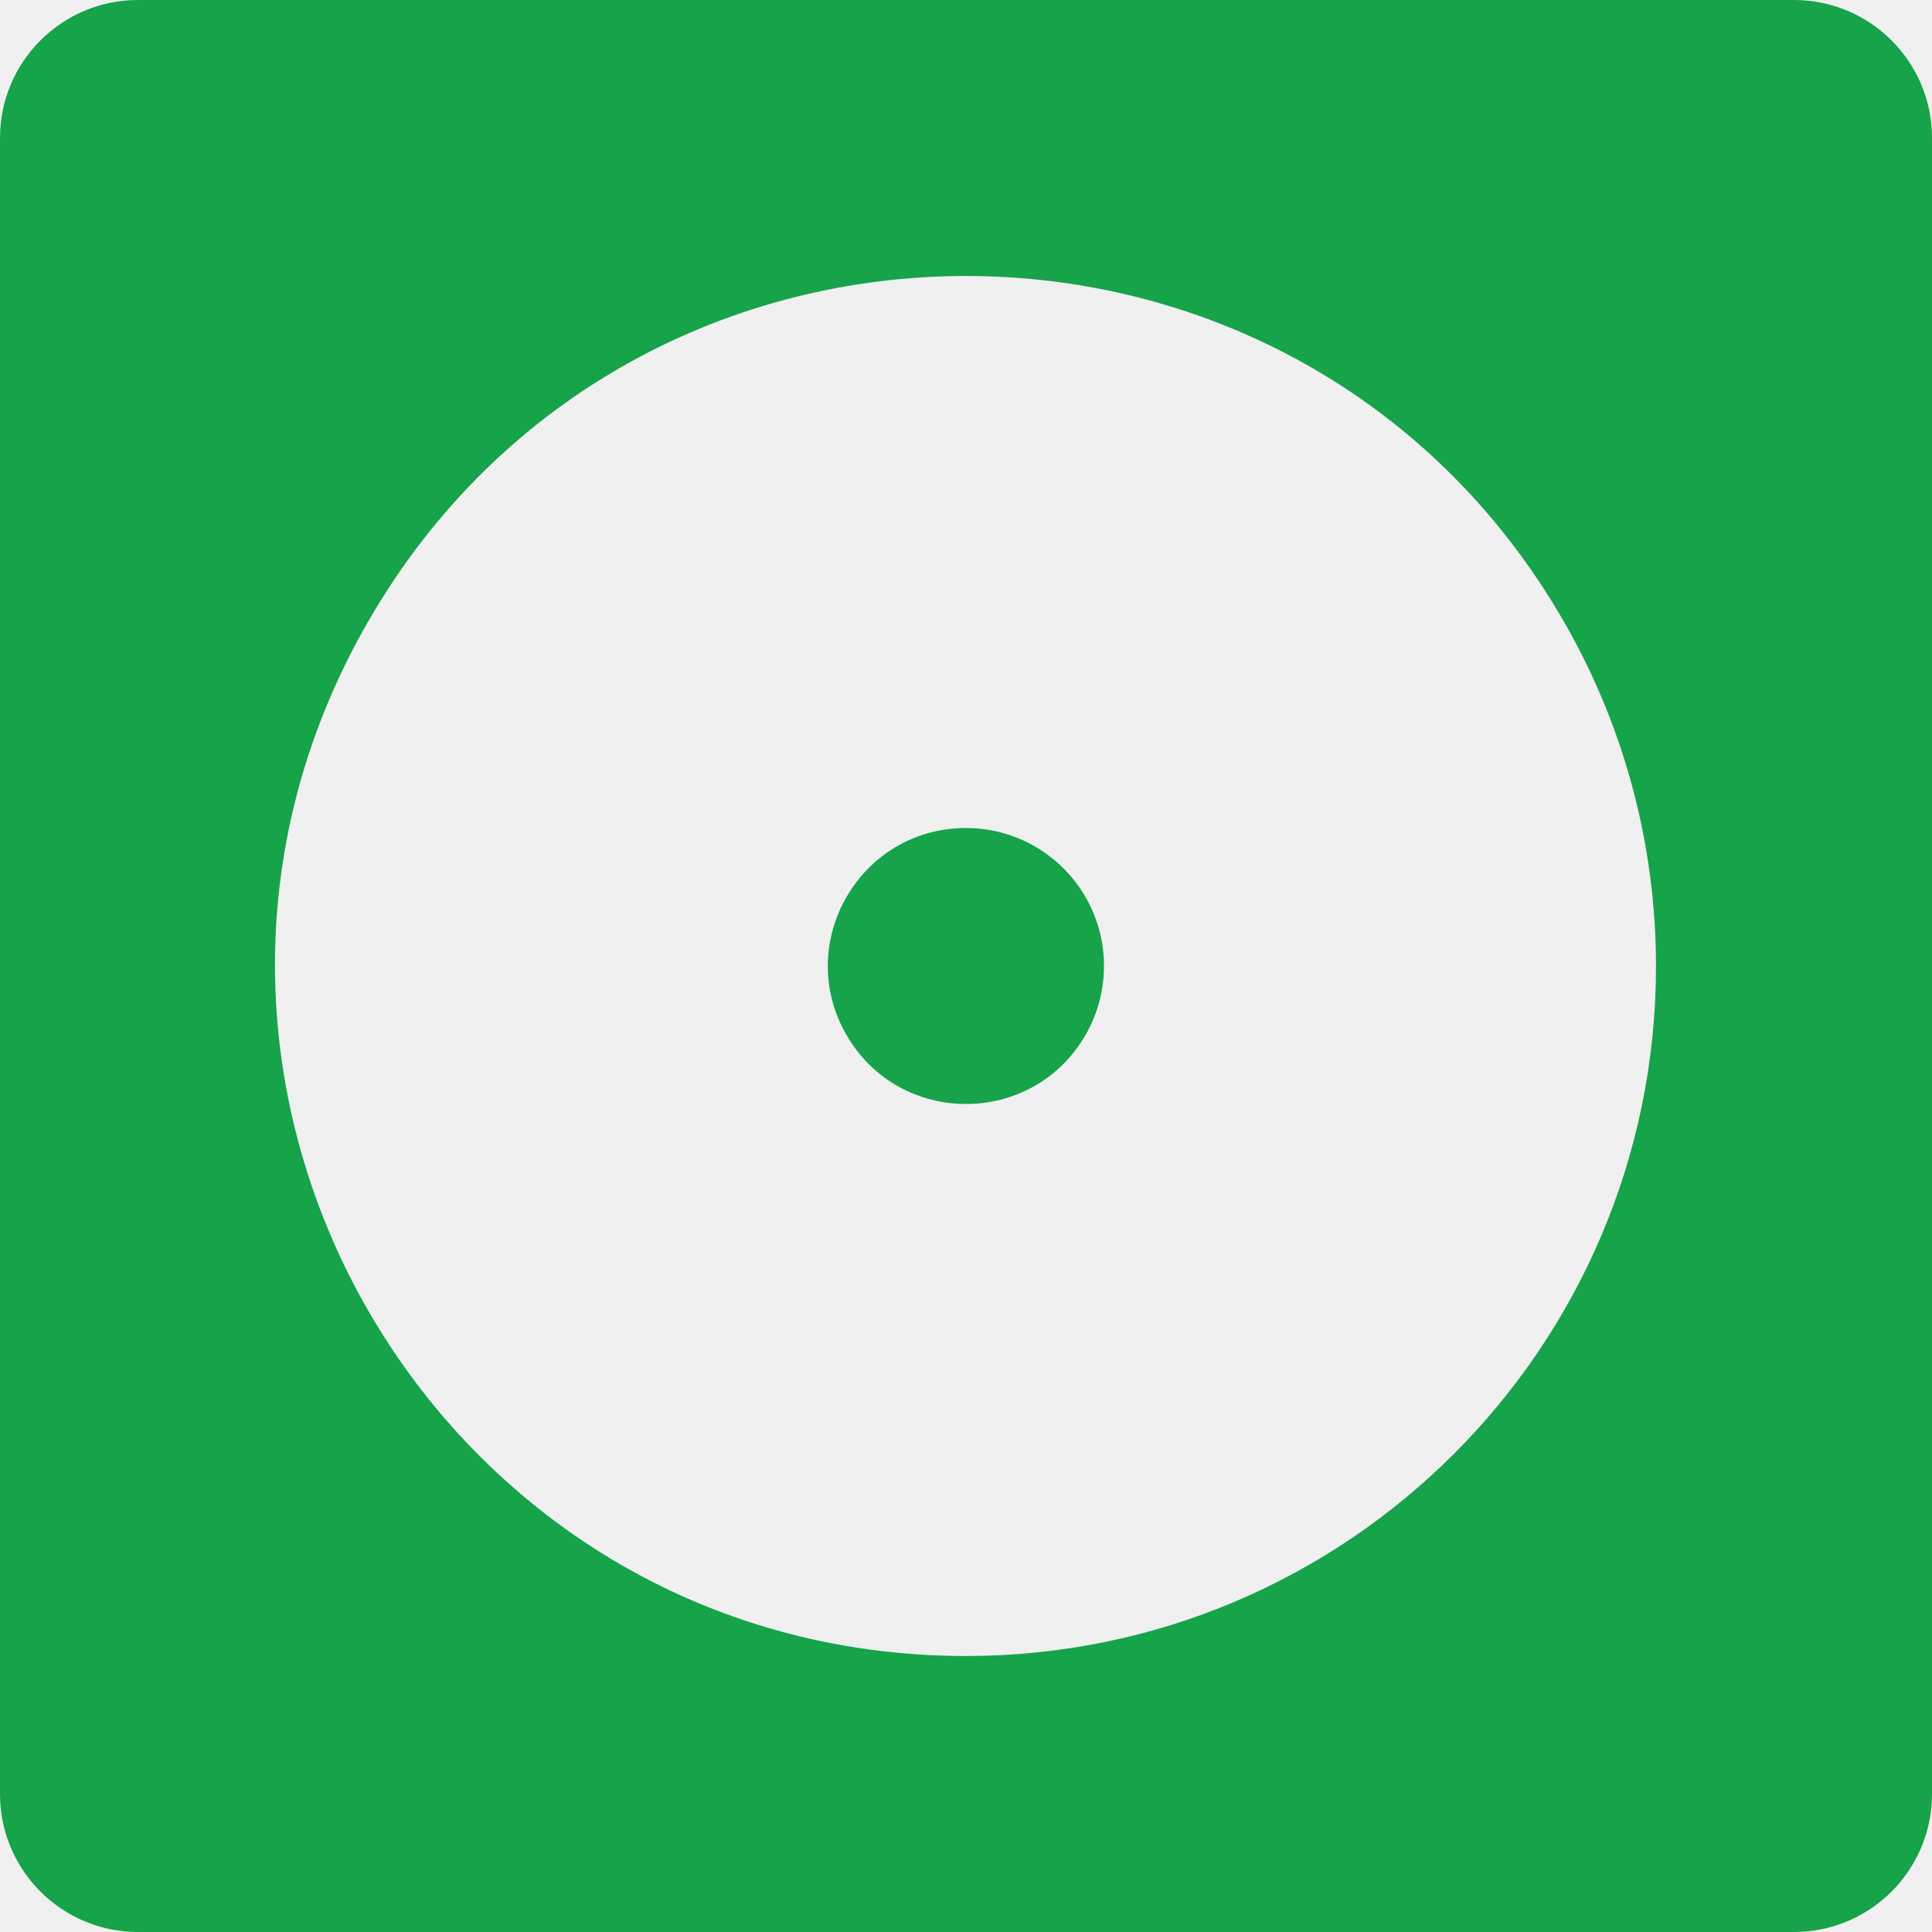
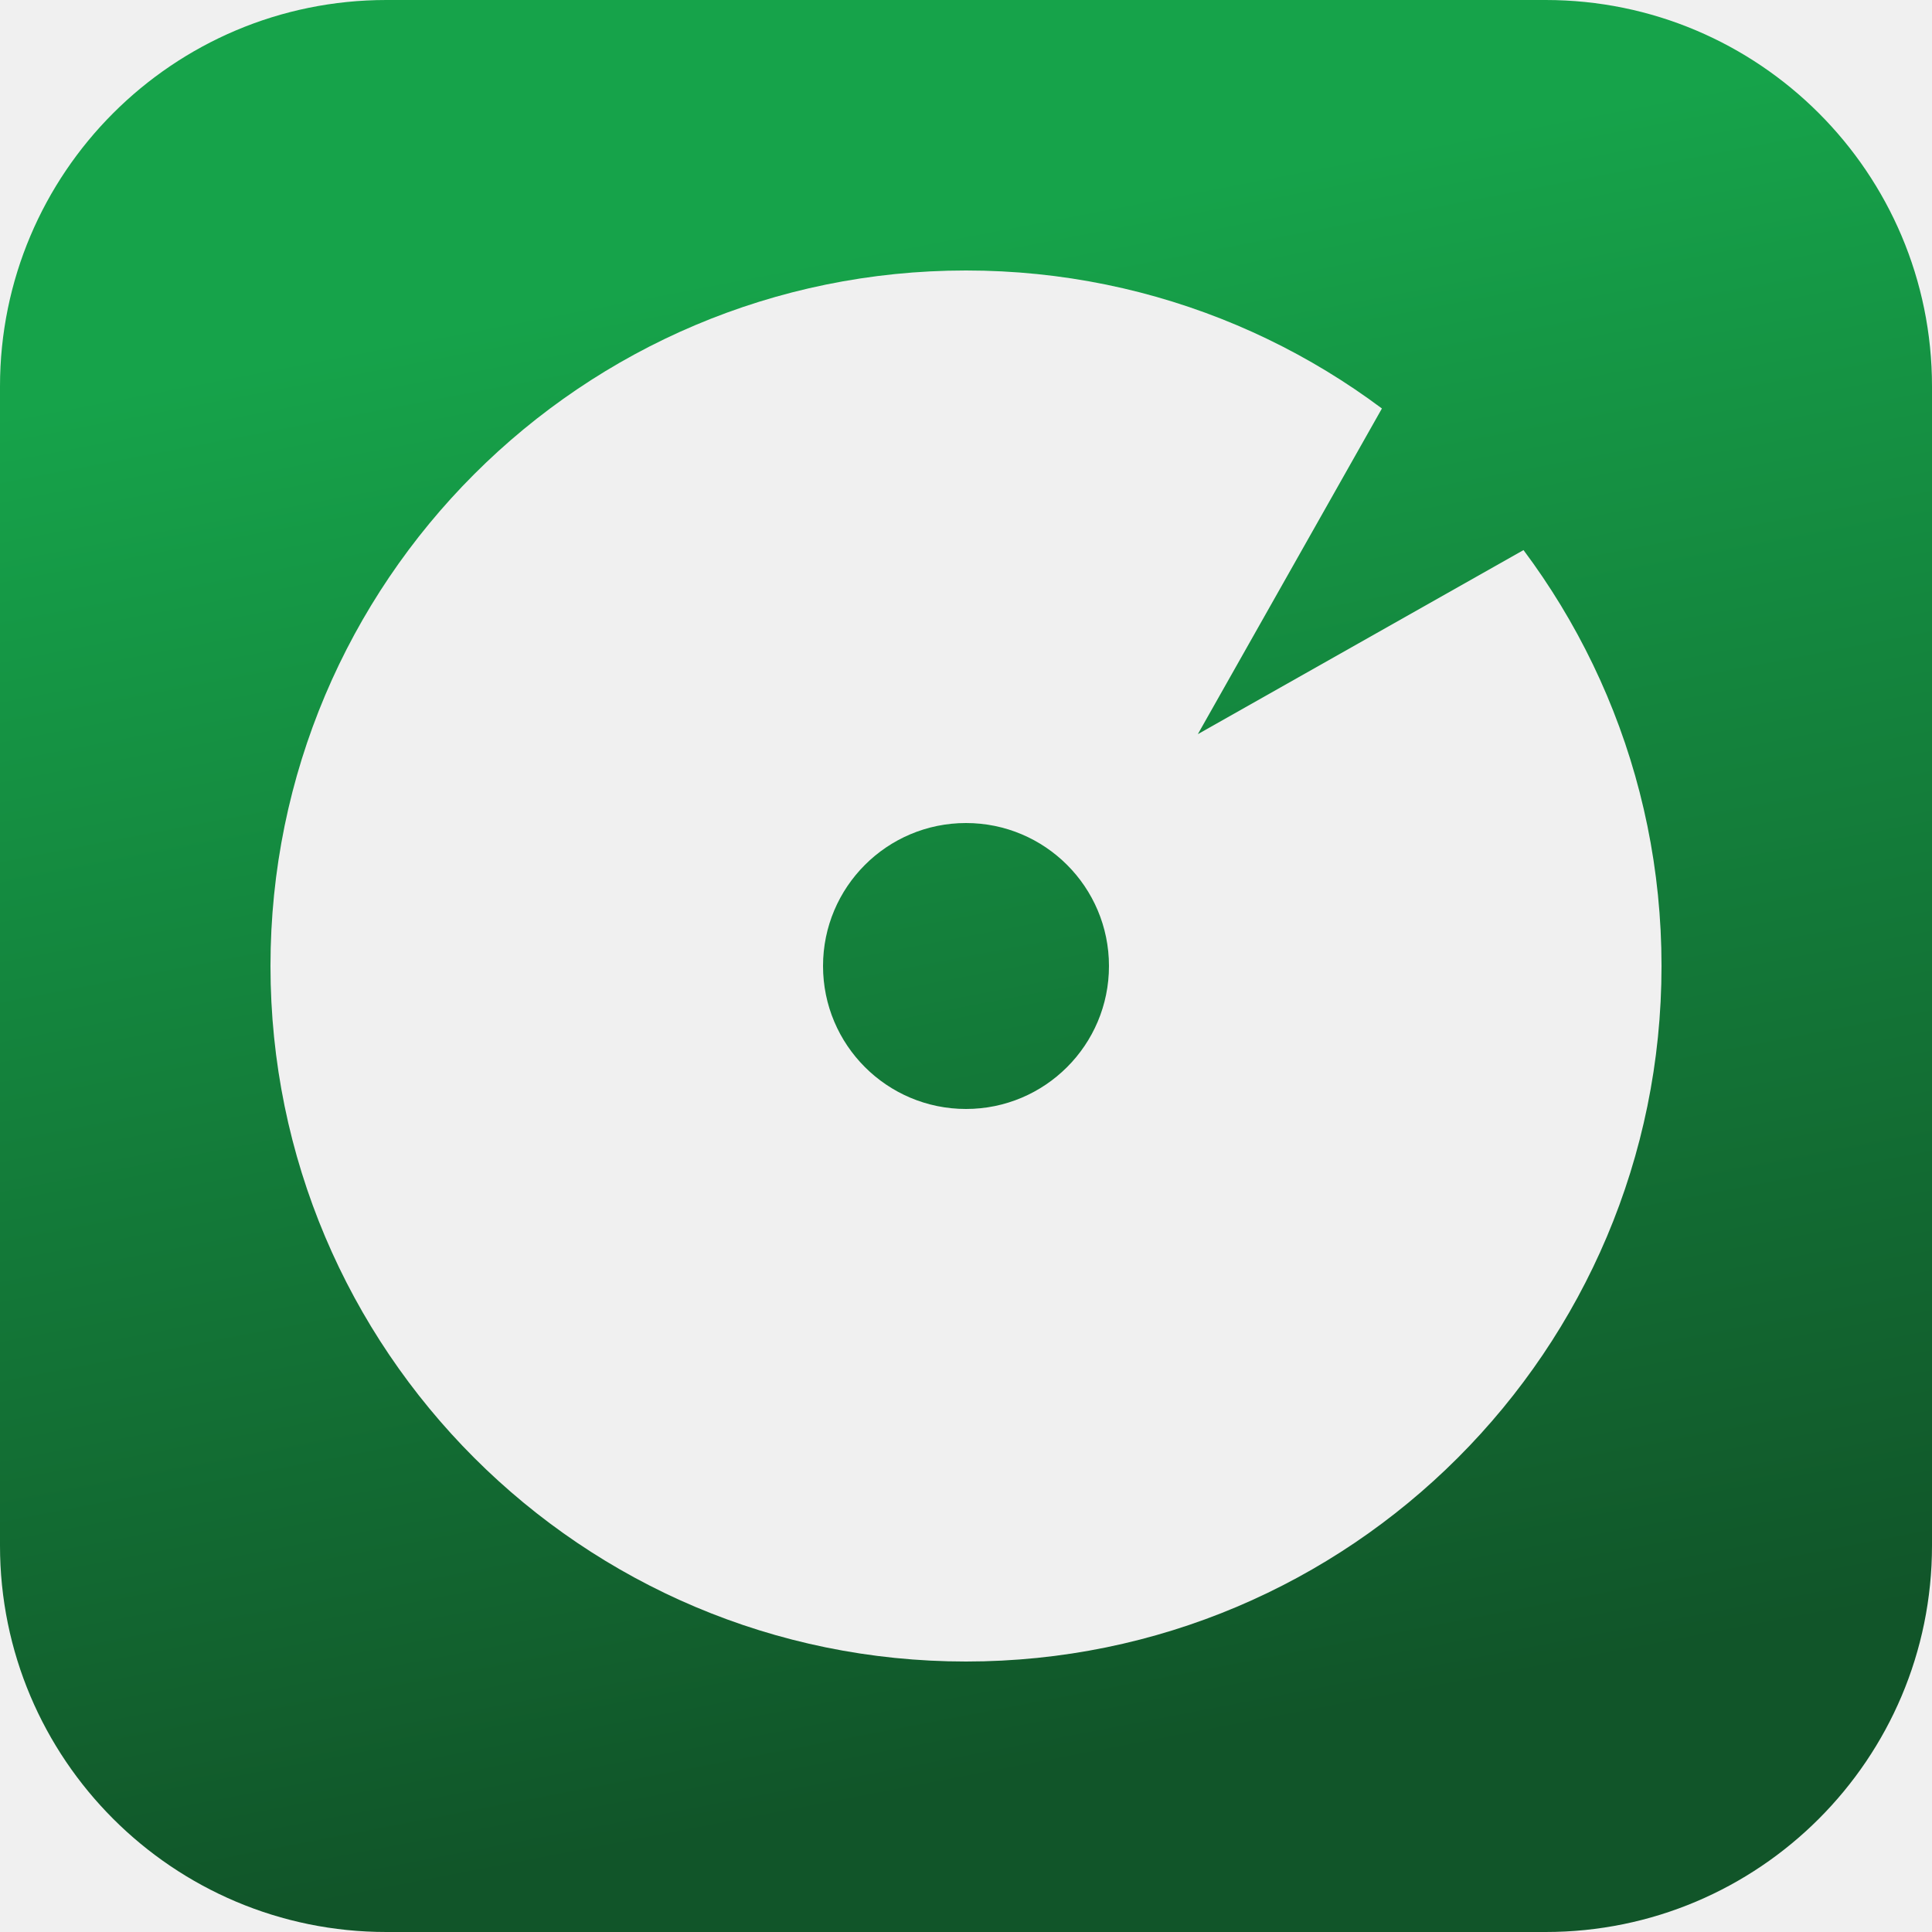
- <svg xmlns="http://www.w3.org/2000/svg" height="512" width="512" viewBox="0 0 512 512">
-   <path fill="#16a34a" d="M 256 219.429 C 227.847 219.429 210.252 249.904 224.328 274.286 C 238.405 298.666 273.595 298.666 287.672 274.286 C 290.882 268.725 292.571 262.419 292.571 256 C 292.571 235.803 276.197 219.429 256 219.429 Z M 475.429 0 L 36.571 0 C 16.374 0 0 16.374 0 36.571 L 0 475.429 C 0 495.626 16.374 512 36.571 512 L 475.429 512 C 495.626 512 512 495.626 512 475.429 L 512 36.571 C 512 16.374 495.626 0 475.429 0 Z M 256 438.857 C 115.237 438.857 27.26 286.475 97.641 164.571 C 168.023 42.666 343.977 42.666 414.358 164.571 C 430.408 192.369 438.857 223.902 438.857 256 C 438.857 356.989 356.99 438.857 256 438.857 Z" />
+ <svg xmlns="http://www.w3.org/2000/svg" height="512" width="512" viewBox="-50 -50 100 100">
+   <defs>
+     <linearGradient id="grad" gradientTransform="rotate(80)">
+       <stop offset="20%" stop-color="#16a34a" />
+       <stop offset="100%" stop-color="#115529" />
+     </linearGradient>
+   </defs>
+   <mask id="m">
+     <rect x="-50" y="-50" rx="20" ry="20" width="100" height="100" fill="white" />
+     <circle cx="0" cy="0" r="36" fill="black" />
+     <polygon points="12,-12 25,-35 35,-25" fill="white" />
+     <circle cx="0" cy="0" r="7.4" fill="white" />
+   </mask>
+   <rect x="-50" y="-50" width="100" height="100" fill="url('#grad')" mask="url(#m)" />
</svg>
